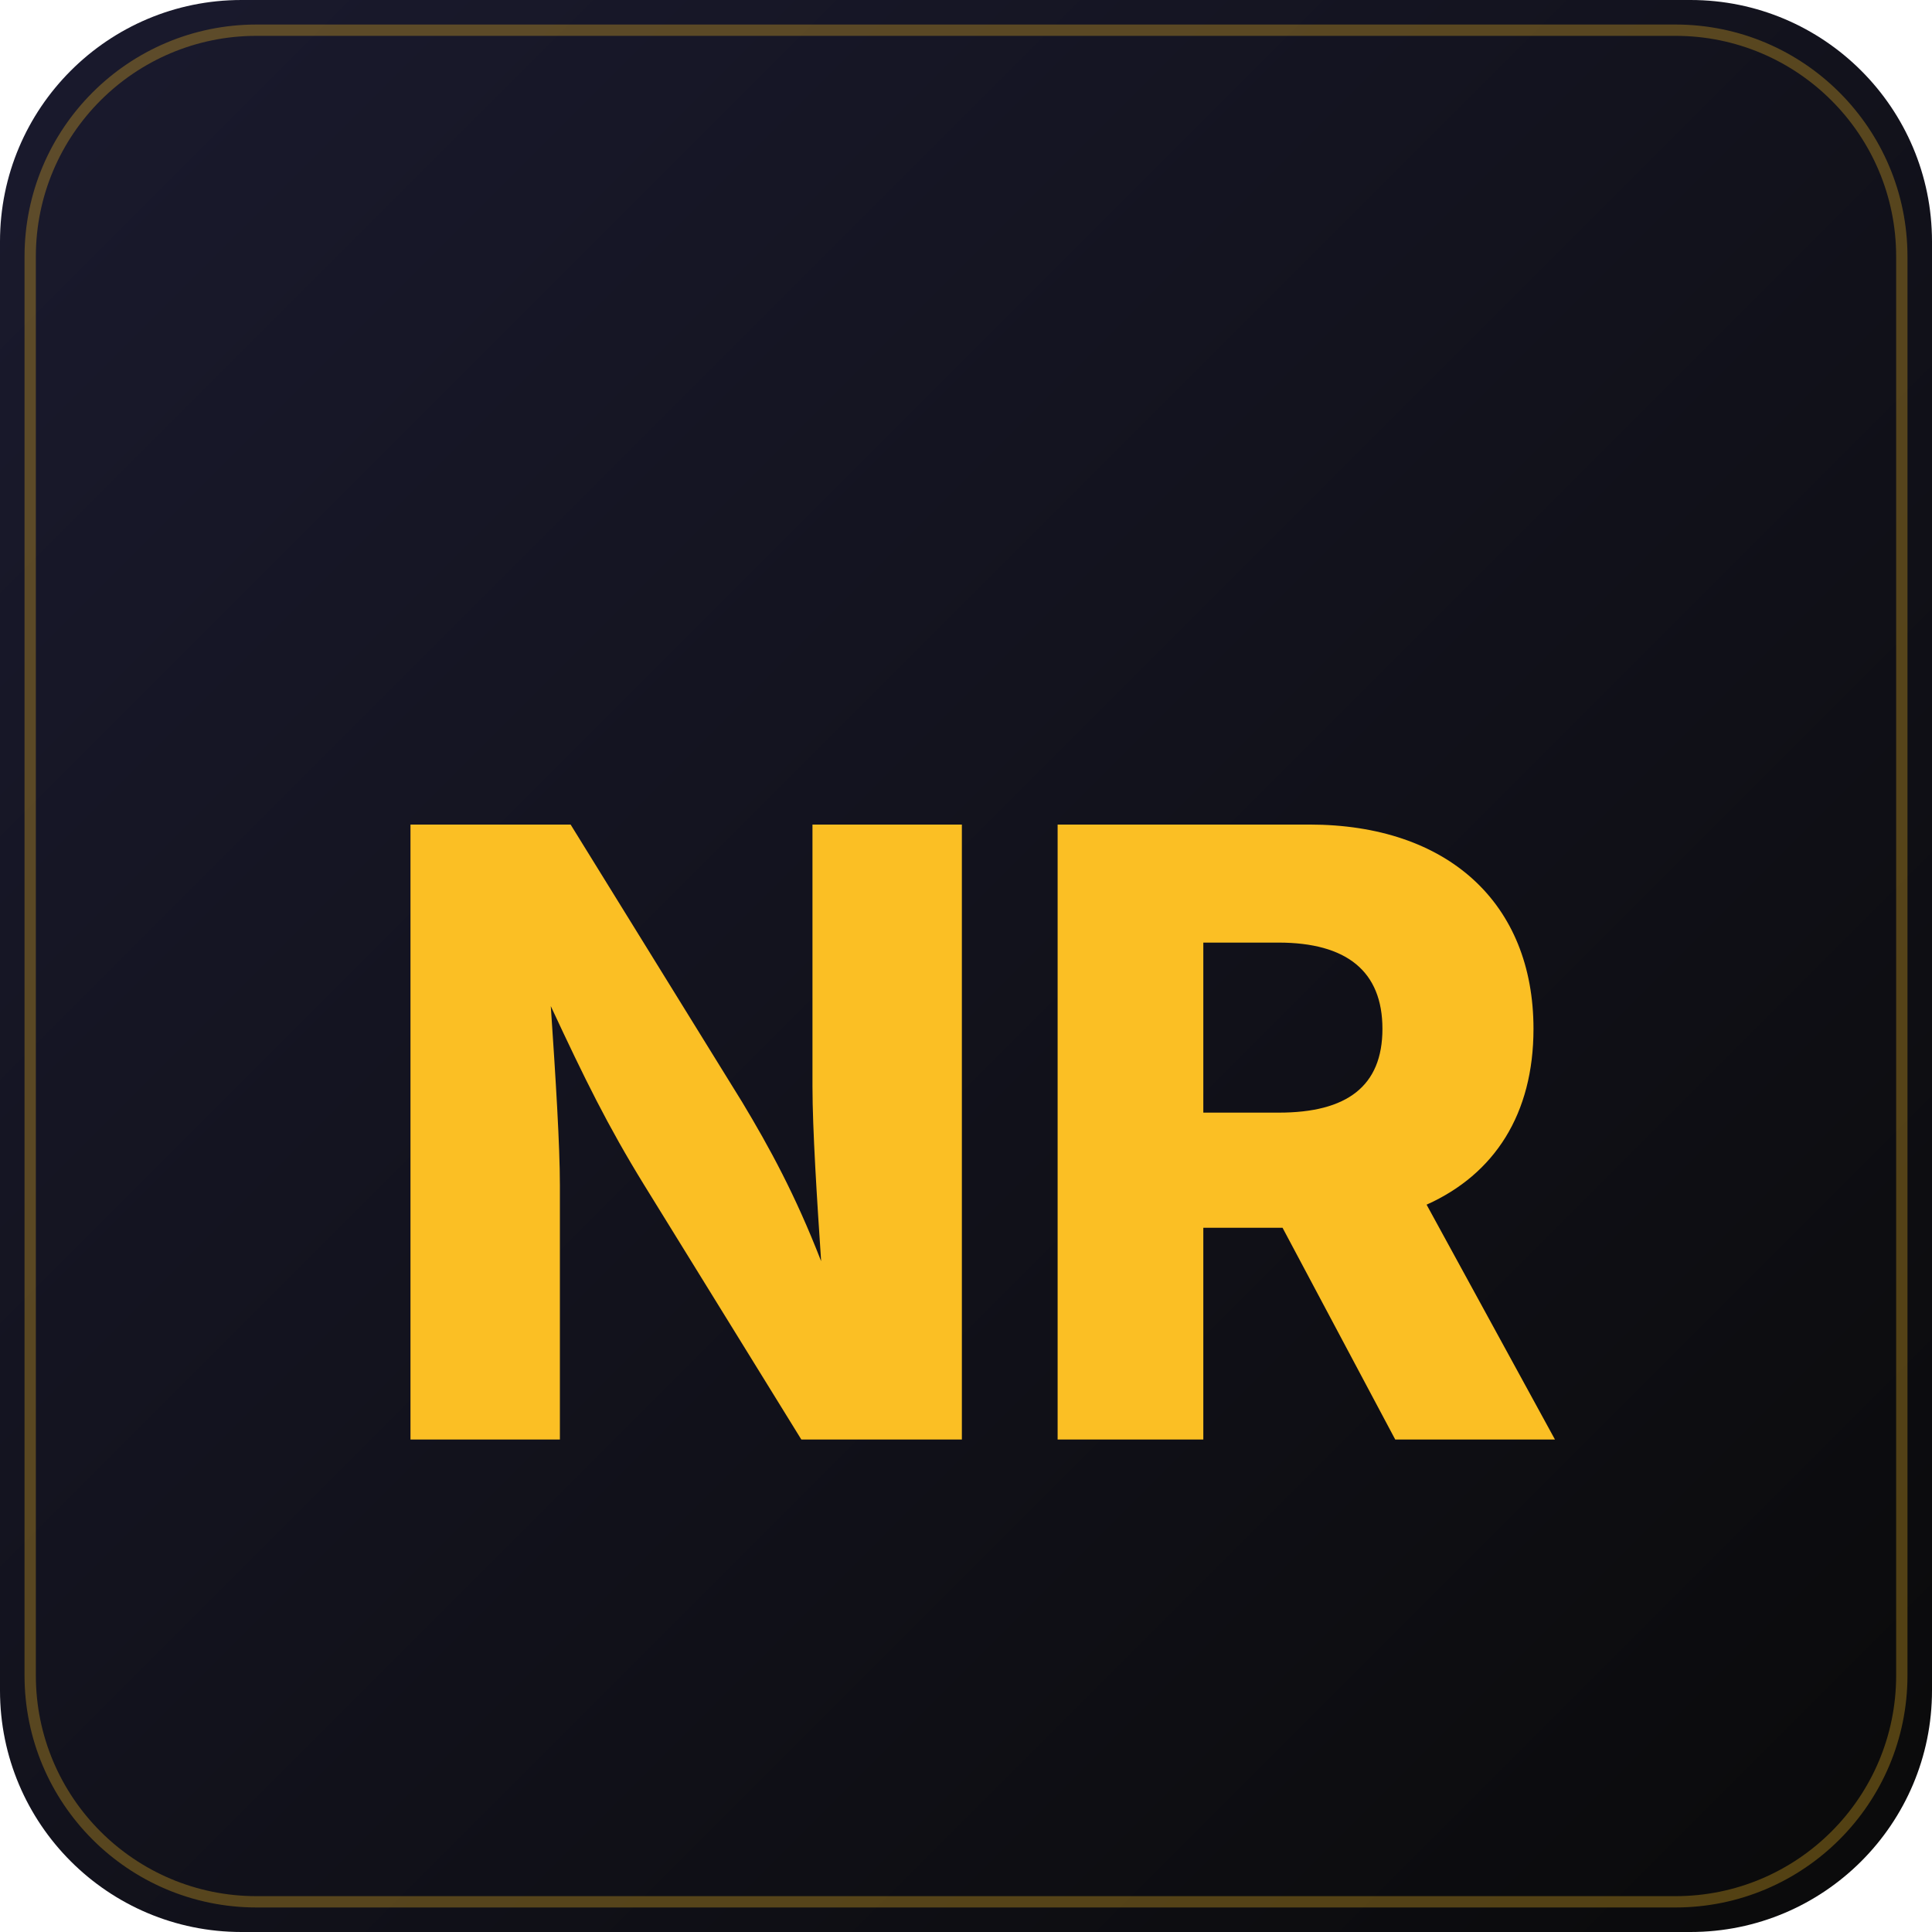
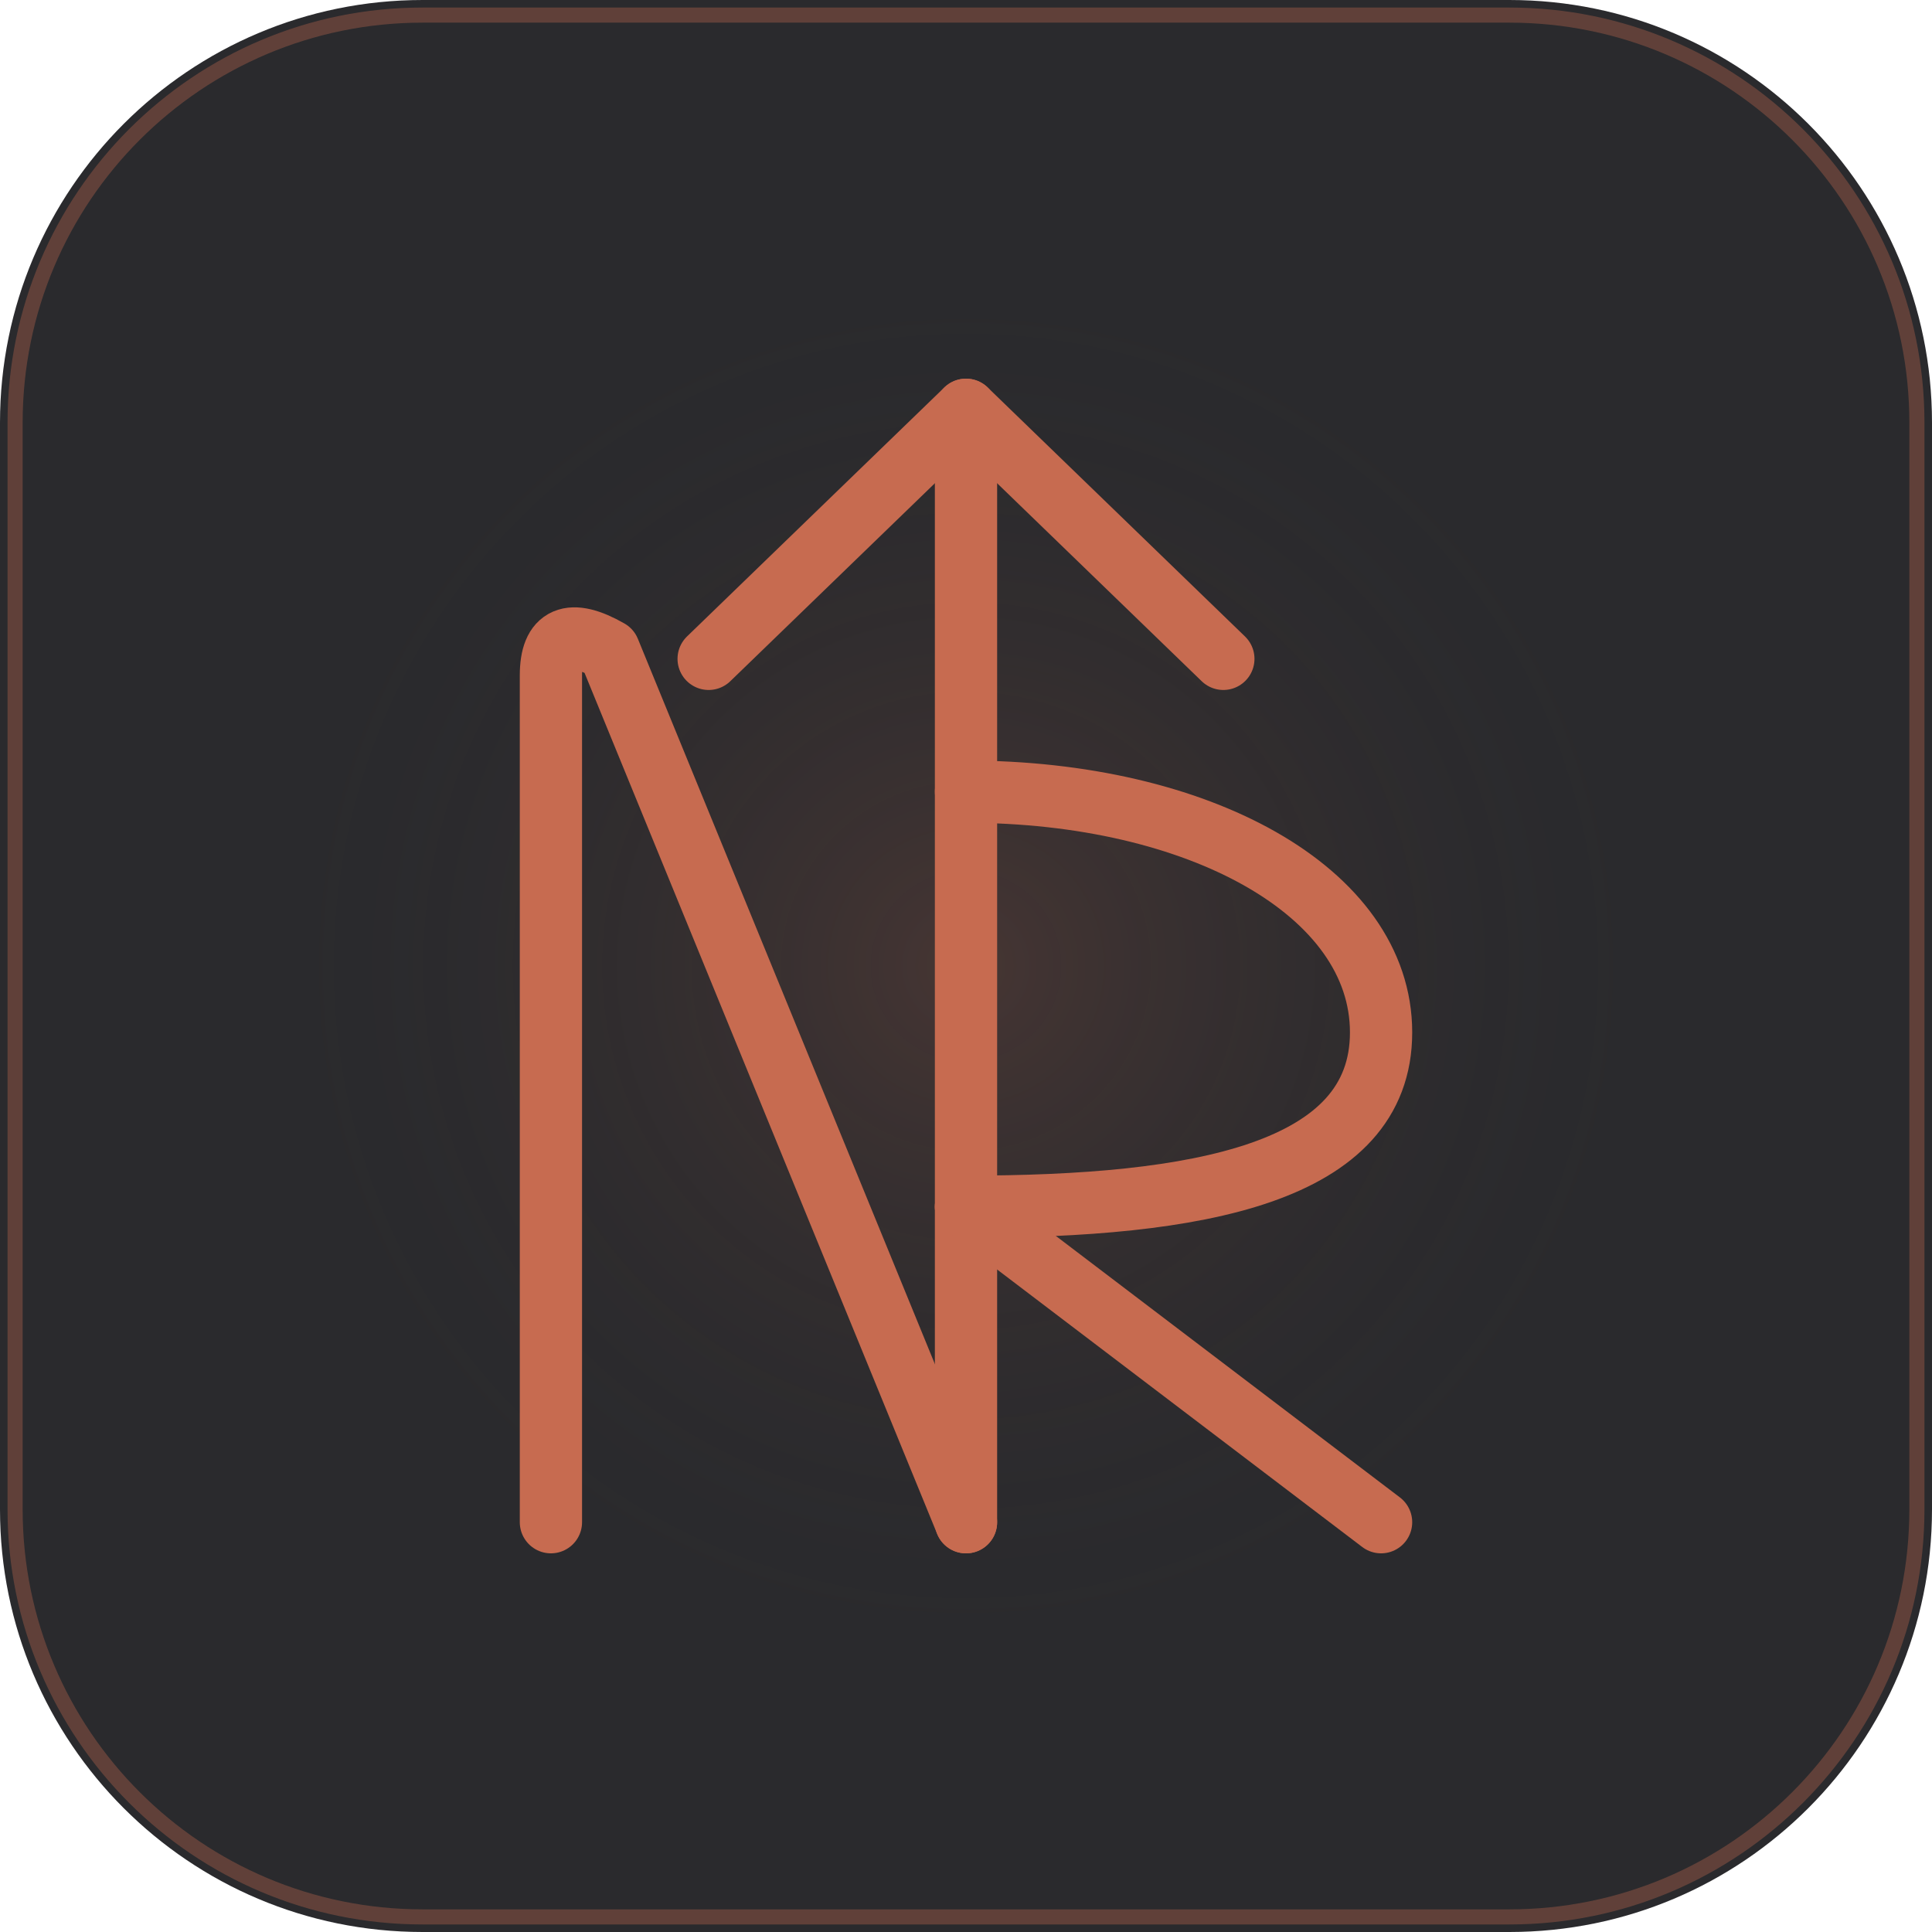
<svg xmlns="http://www.w3.org/2000/svg" width="512" height="512" viewBox="0 0 512 512">
  <defs>
-     <linearGradient id="bg" x1="0" y1="0" x2="1" y2="1">
-       <stop offset="0%" stop-color="#1a1a2e" />
-       <stop offset="100%" stop-color="#0a0a0a" />
-     </linearGradient>
+     <radialGradient id="bgGlow512" cx="50%" cy="50%" r="50%">
+       <stop offset="0%" stop-color="#C76B50" stop-opacity="0.18" />
+       <stop offset="100%" stop-color="#2A2A2D" stop-opacity="0" />
+     </radialGradient>
  </defs>
-   <rect width="512" height="512" rx="64" fill="url(#bg)" />
-   <rect x="8" y="8" width="496" height="496" rx="60" fill="none" stroke="#FBBF24" stroke-width="3" opacity="0.3" />
-   <text x="256" y="300" font-family="system-ui,-apple-system,sans-serif" font-size="224" font-weight="800" fill="#FBBF24" text-anchor="middle" dominant-baseline="central">NR</text>
+   <rect width="512" height="512" rx="112" fill="#2A2A2D" />
+   <rect x="4" y="4" width="504" height="504" rx="108" fill="none" stroke="#C76B50" stroke-width="4" opacity="0.35" />
+   <circle cx="256" cy="256" r="180" fill="url(#bgGlow512)" />
+   <g transform="translate(124, 91) scale(2.2)" fill="none" stroke="#C76B50" stroke-width="7.5" stroke-linecap="round" stroke-linejoin="round">
+     <polyline points="29,38 60,8 91,38" />
+     <line x1="60" y1="8" x2="60" y2="142" />
+     <path d="M 10,142 L 10,40 Q 10,33 17,37 L 60,142" />
+     <path d="M 60,54 C 88,54 110,66 110,83 C 110,100 88,104 60,104" />
+     <line x1="60" y1="104" x2="110" y2="142" />
+   </g>
</svg>
